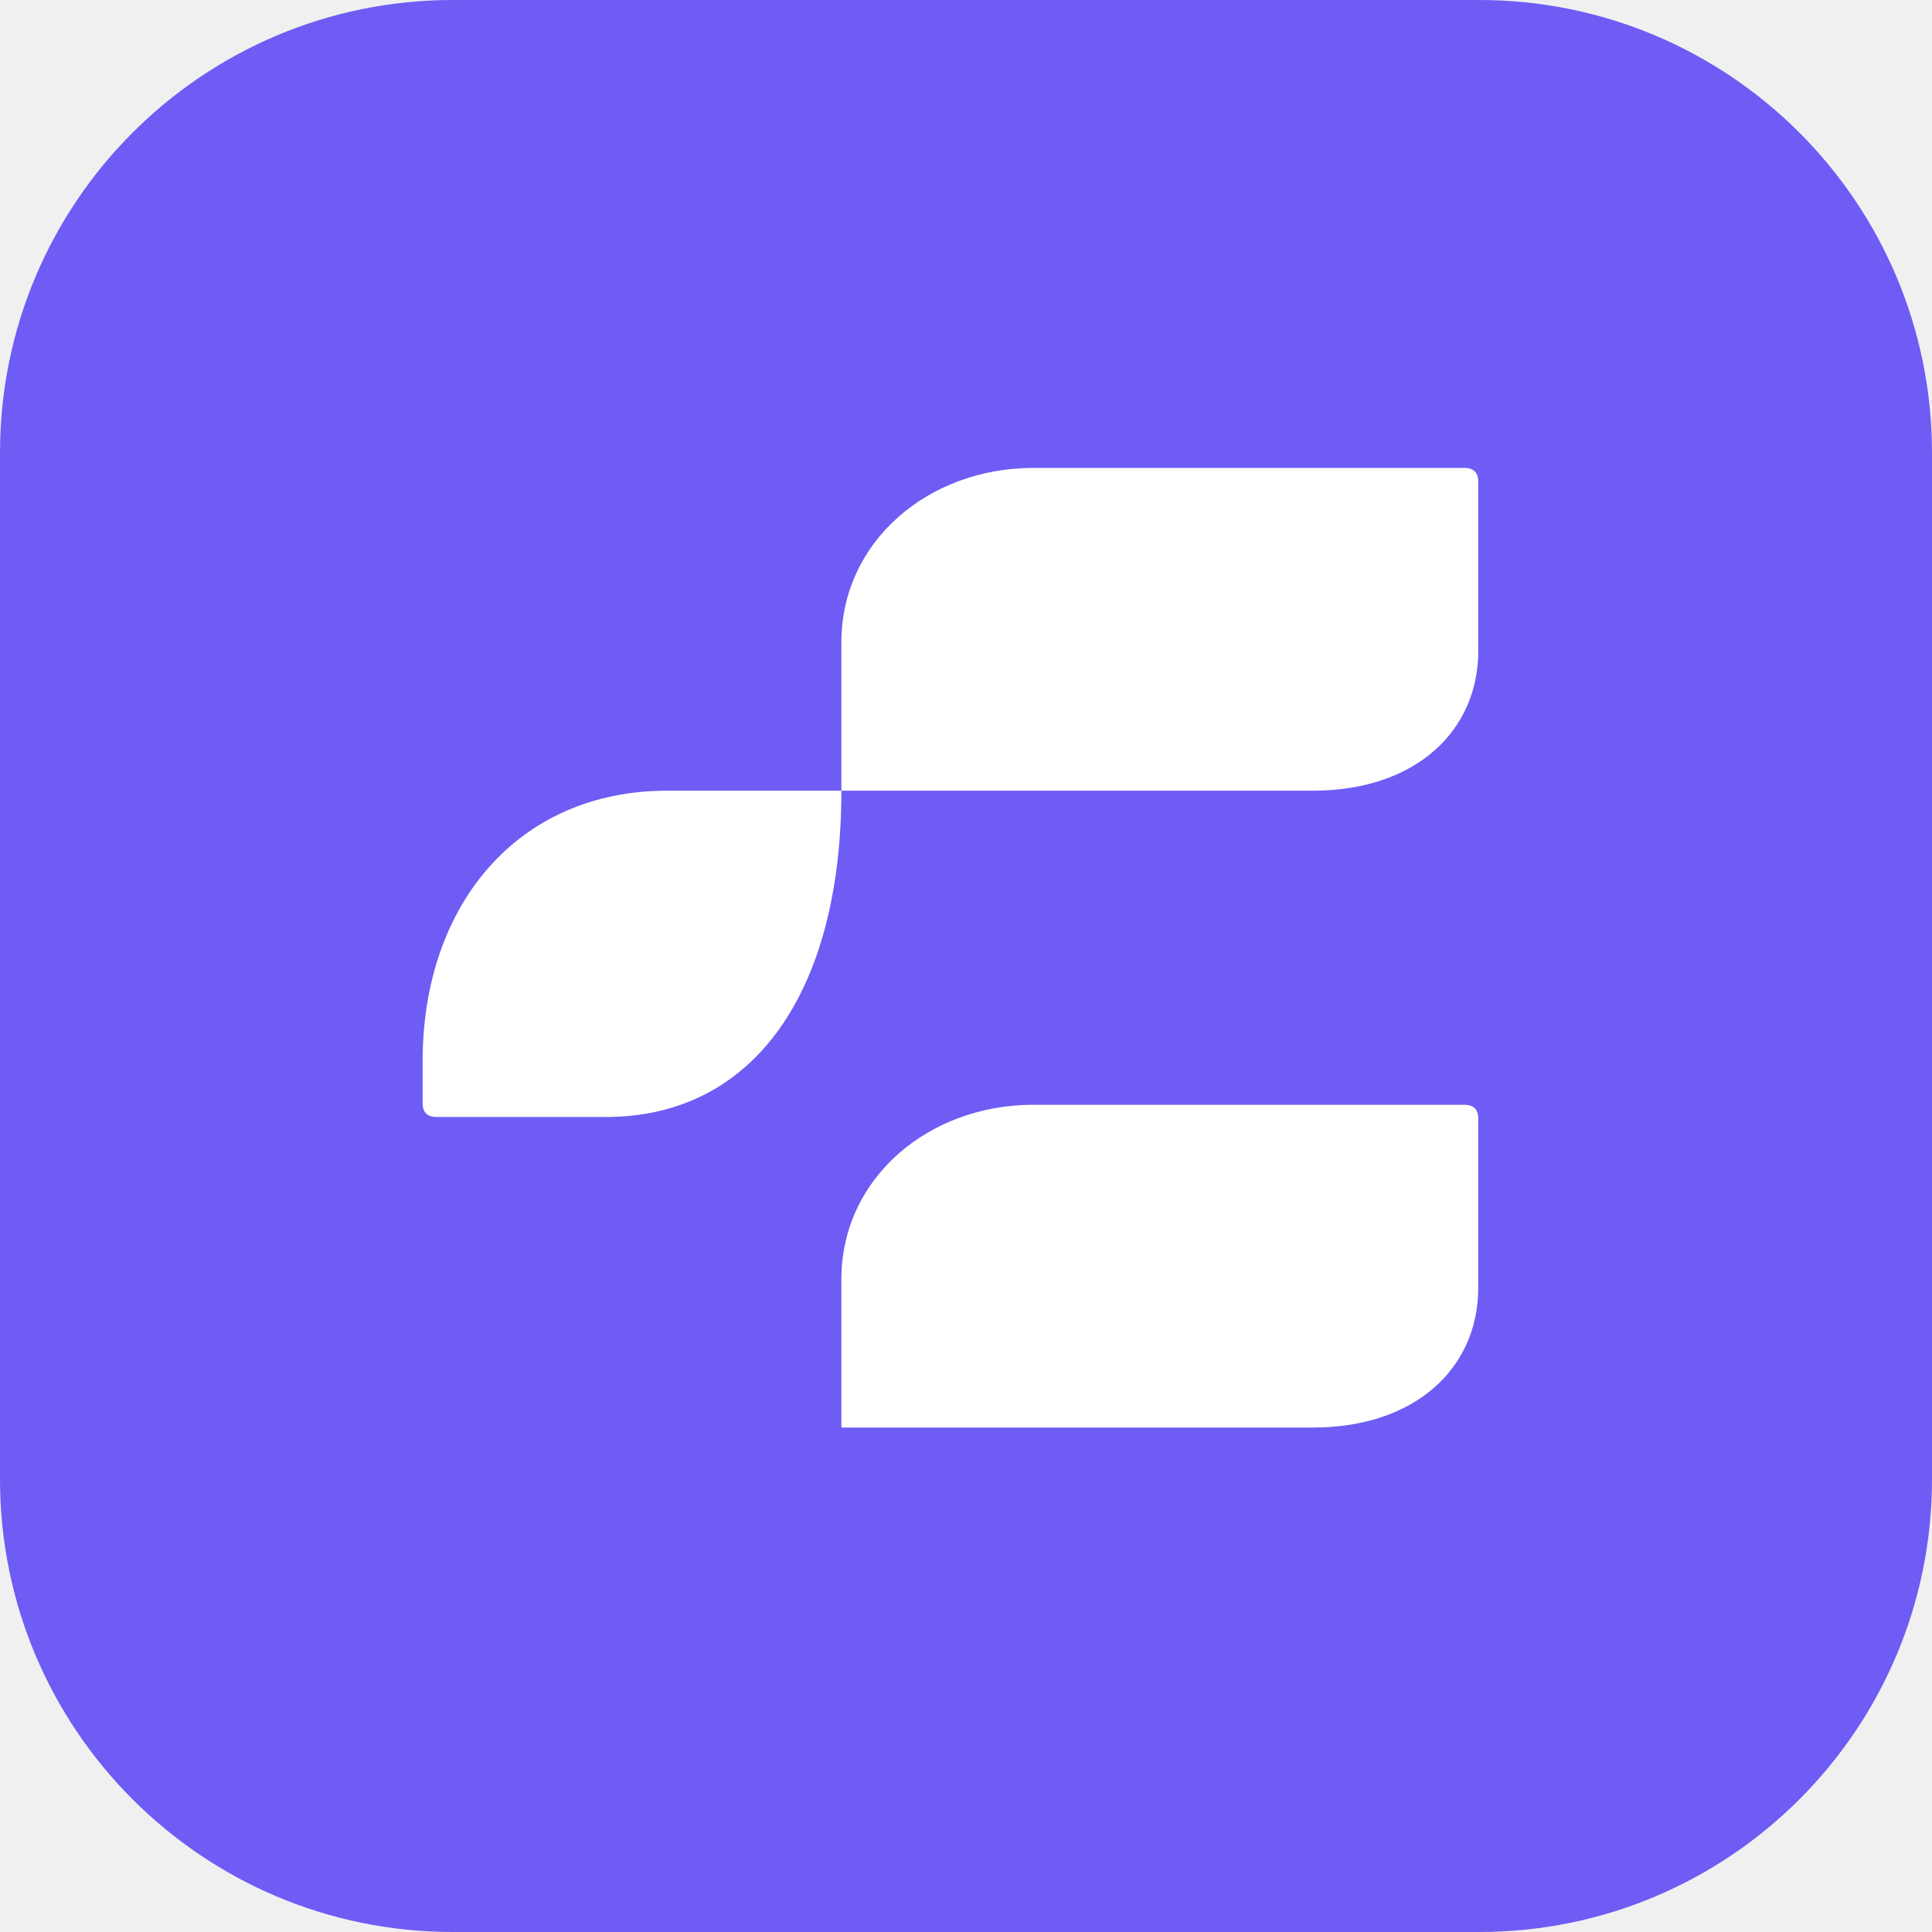
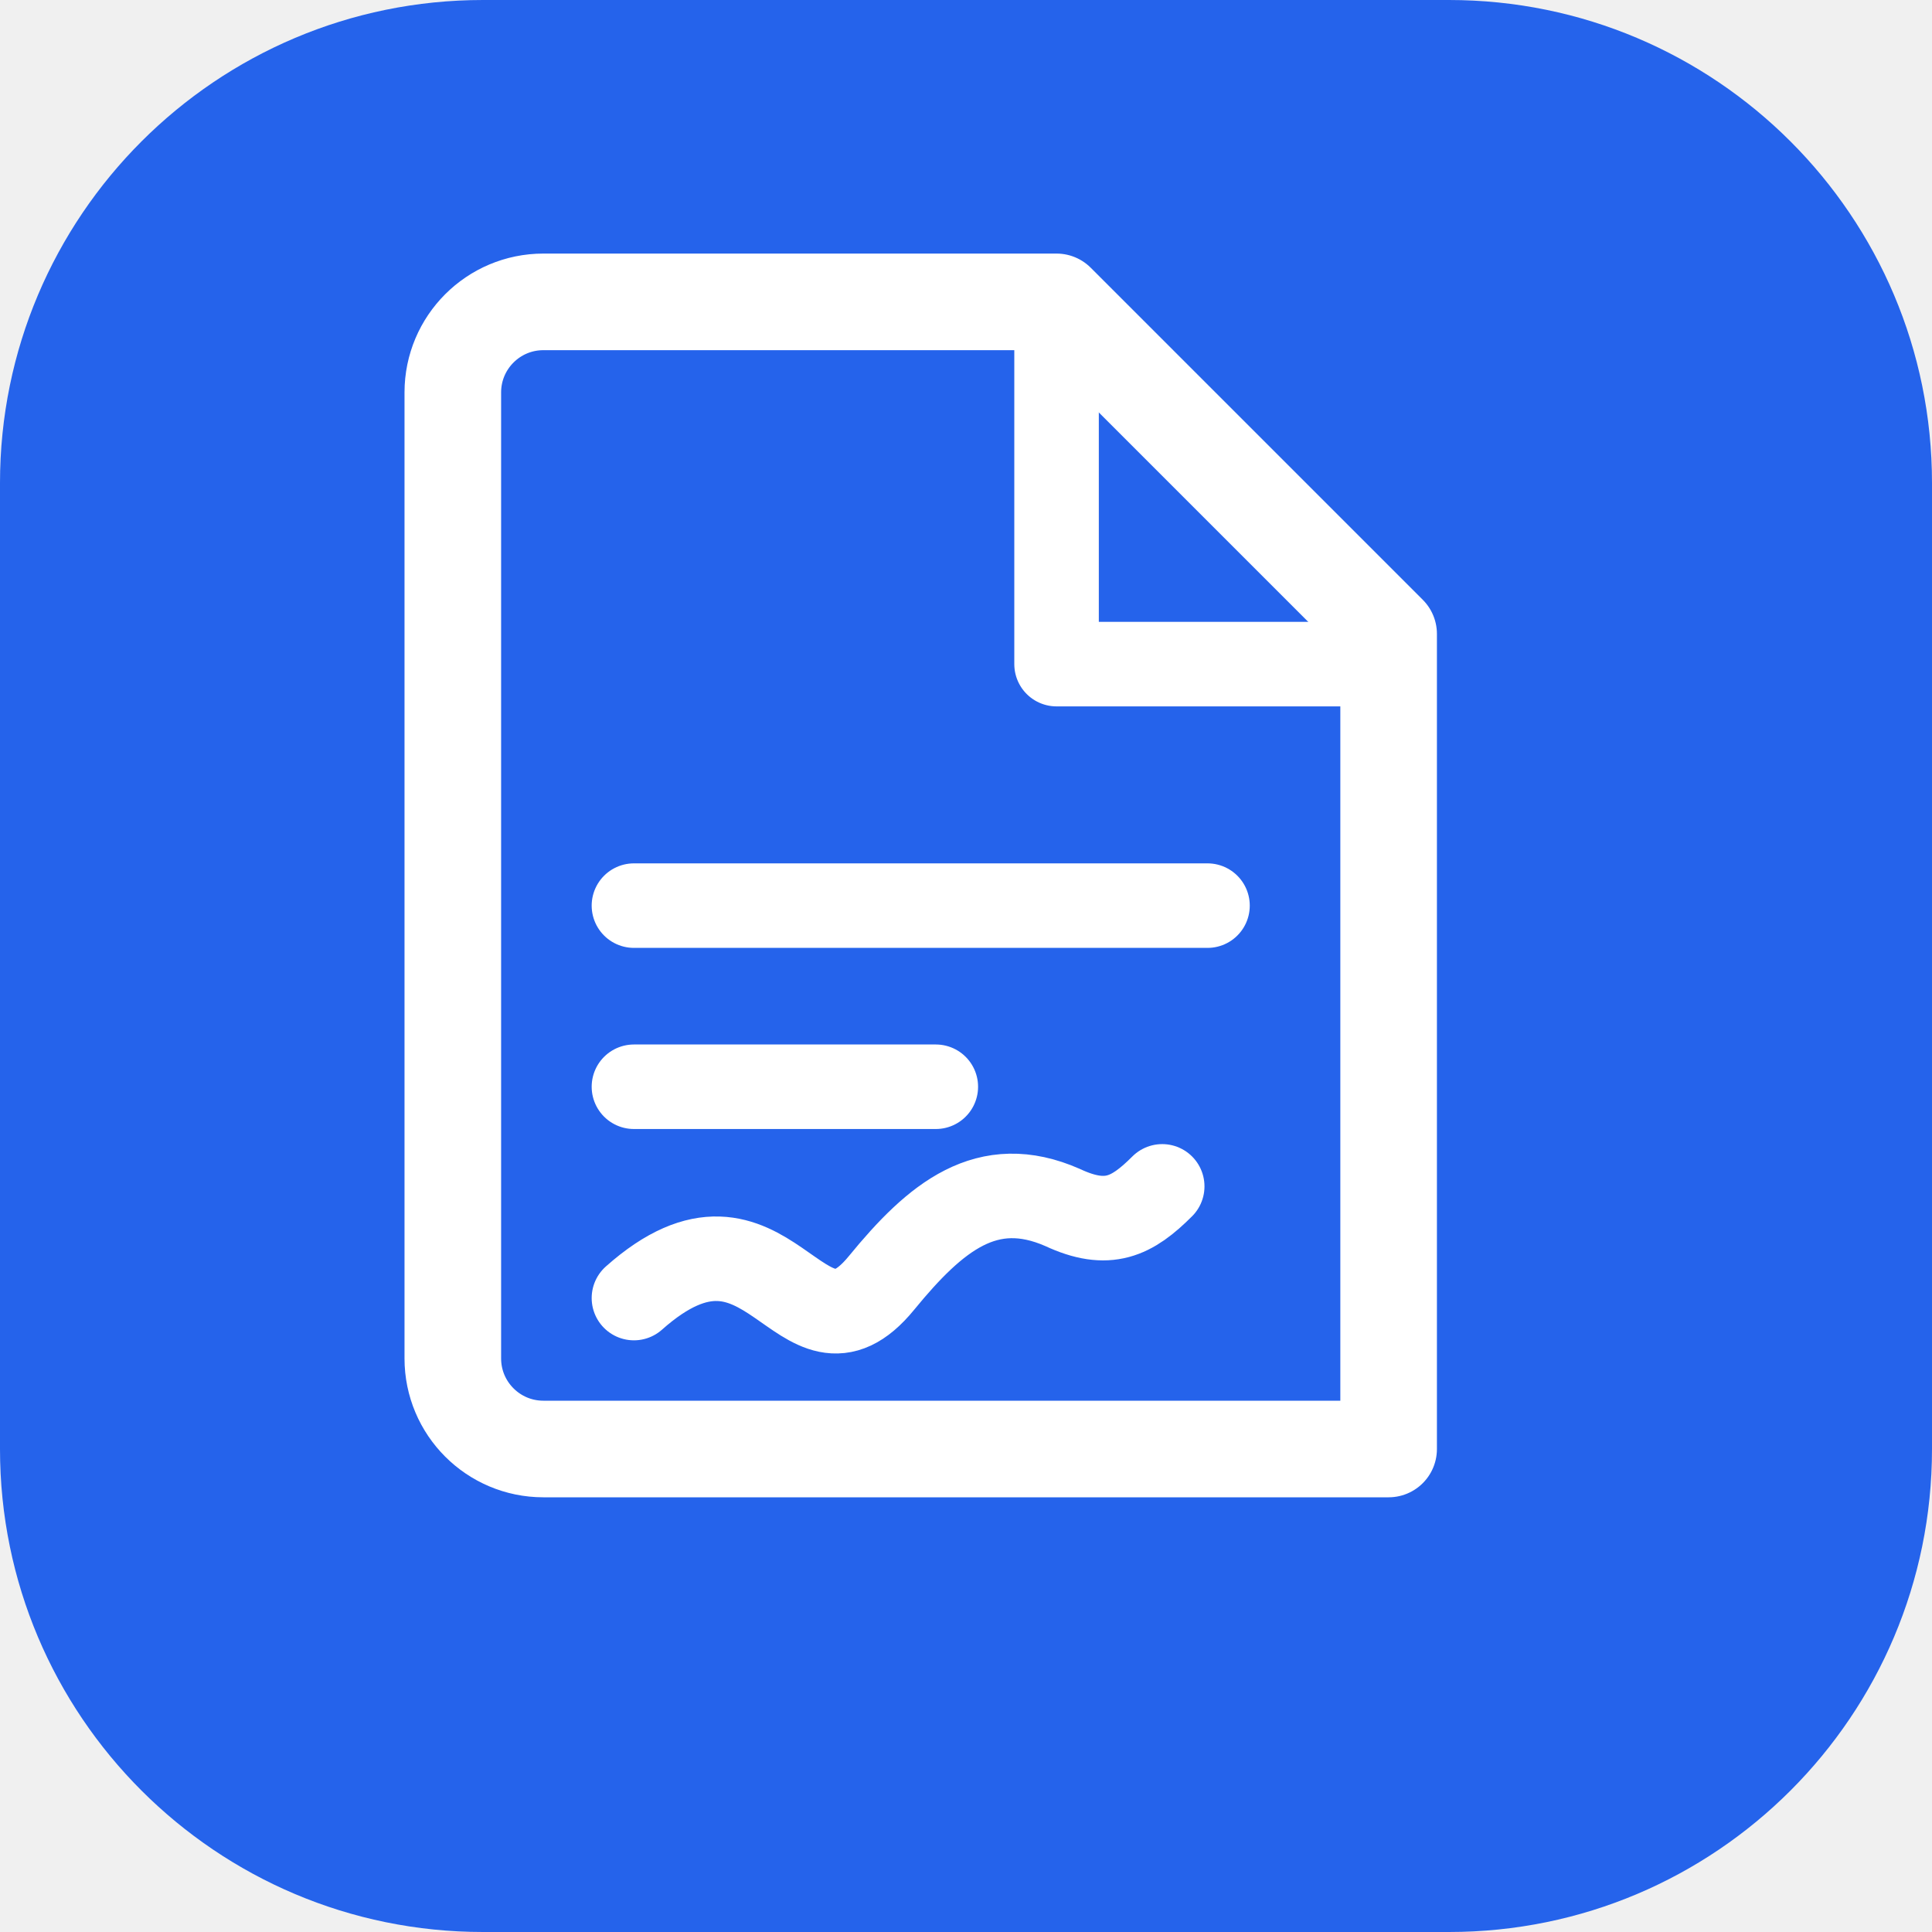
- <svg xmlns="http://www.w3.org/2000/svg" viewBox="0 0 64 64">
-   <rect width="64" height="64" rx="15" fill="#6e5cf5" />
-   <g transform="translate(14 15.5) scale(.0578)" fill="#fff">
-     <path d="M240,185 V100 C240,42 290,0 350,0 H597 Q605,0 605,8 V105 C605,150 570,185 510,185 Z" />
-     <path d="M240,185 H140 C55,185 0,250 0,340 V364 Q0,372 8,372 H105 C190,372 240,300 240,185 Z" />
-     <path transform="translate(0 365)" d="M240,185 V100 C240,42 290,0 350,0 H597 Q605,0 605,8 V105 C605,150 570,185 510,185 Z" />
-   </g>
+ <svg xmlns="http://www.w3.org/2000/svg" viewBox="0 0 64 64" fill="none">
+   <rect width="64" height="64" rx="16" fill="#2563eb" />
+   <path d="M18 10h17l11 11v27H18a3 3 0 0 1-3-3V13a3 3 0 0 1 3-3Z" stroke="#fff" stroke-width="3.2" stroke-linejoin="round" />
+   <path d="M35 11v11h11M21 30h19M21 36h10M21 43c4.5-4 5.5 2.8 8.2-.5 1.8-2.2 3.5-3.6 6-2.5 1.5.7 2.3.3 3.3-.7" stroke="#fff" stroke-width="2.8" stroke-linecap="round" stroke-linejoin="round" />
</svg>
